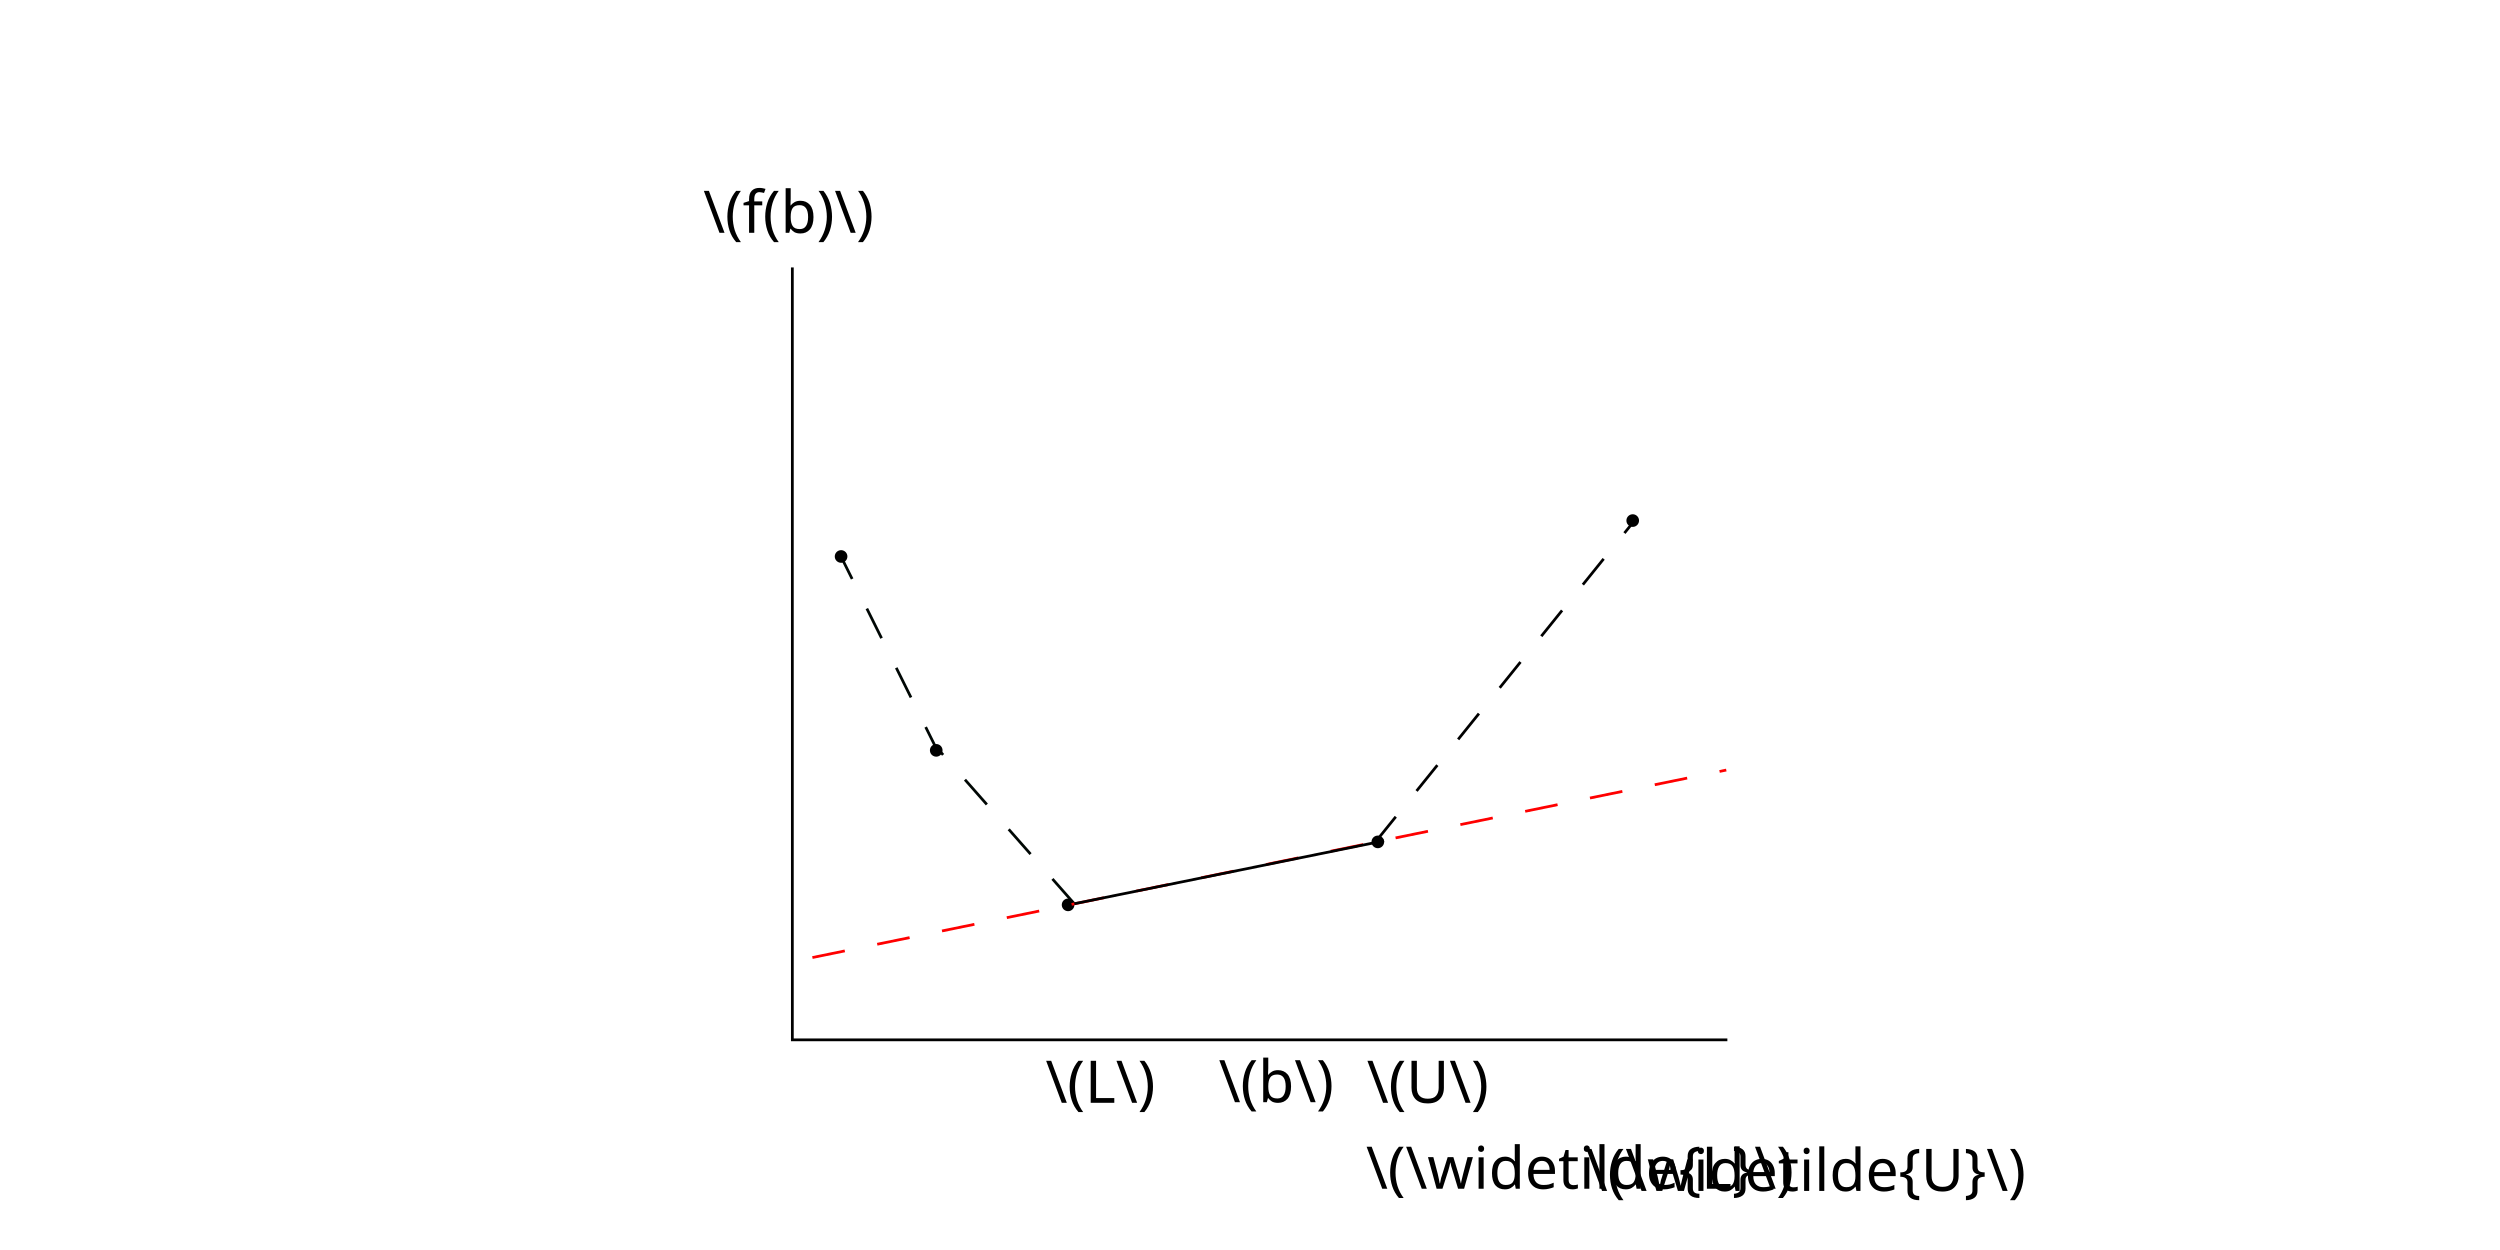
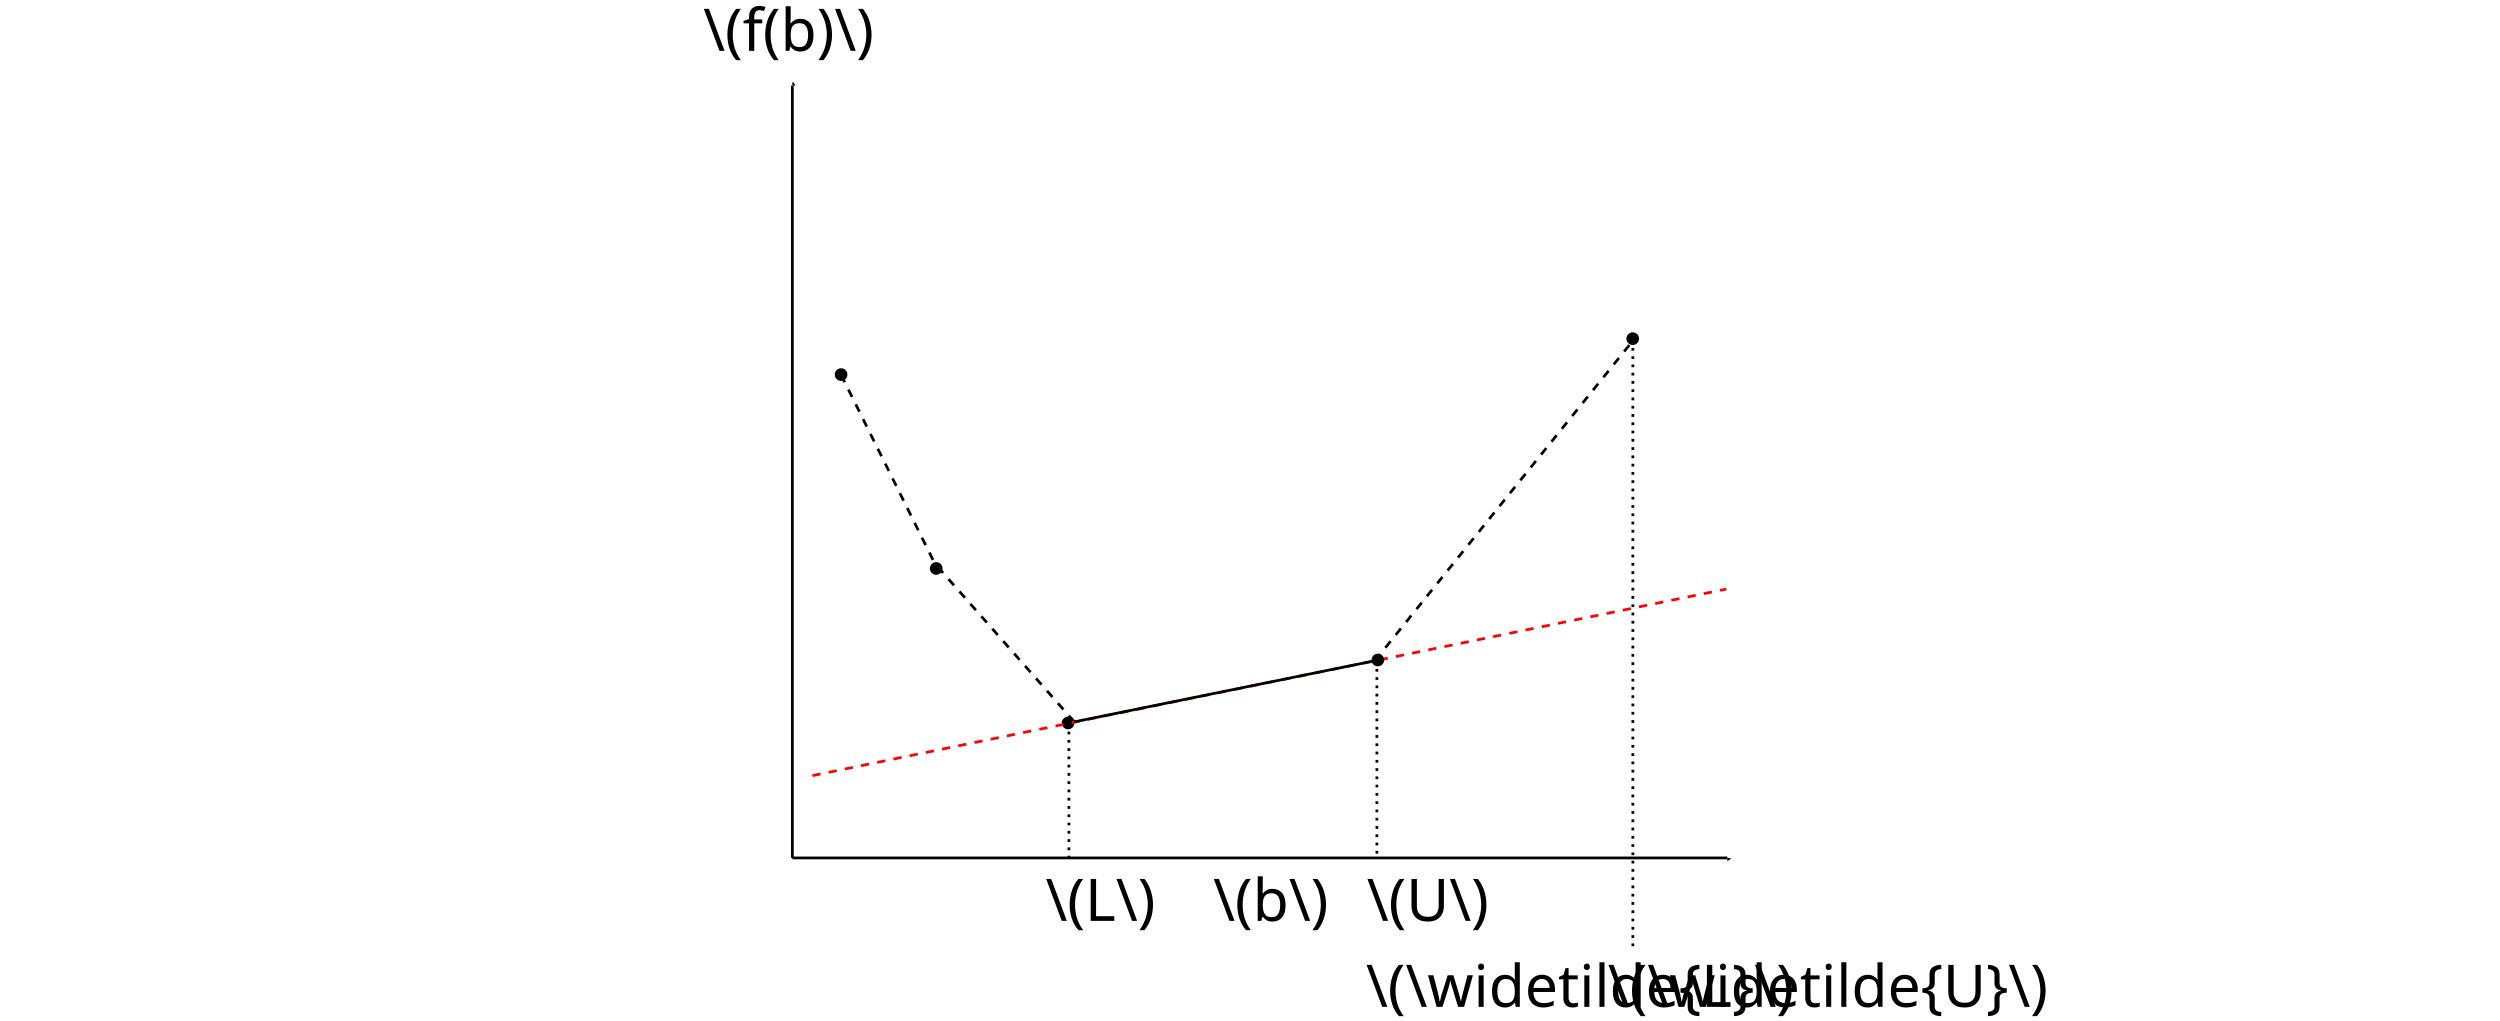
- <svg xmlns="http://www.w3.org/2000/svg" width="240mm" height="120mm" viewBox="0 0 240 120" version="1.1" id="svg8">
-   <defs id="defs2" />
+ <svg xmlns="http://www.w3.org/2000/svg" width="240mm" height="98mm" viewBox="0 0 240 98" version="1.1" id="svg8">
+   <defs id="defs2">
+     <marker id="marker-arrow-1" orient="auto-start-reverse" refY="0" refX="0" markerHeight="3" markerWidth="2">
+       <g transform="scale(1.393333)" id="g1133">
+         <path d="M -1.554,2.072 C -1.425,1.295 0,0.13 0.389,0 0,-0.13 -1.425,-1.295 -1.554,-2.072" style="fill:none;stroke:#000000;stroke-linecap:round;stroke-linejoin:round;stroke-miterlimit:10;stroke-dasharray:none;stroke-opacity:1" id="path1131-3" />
+ 0" /&gt;
+    </g>
+     </marker>
+     <marker id="marker-arrow-1-1" orient="auto-start-reverse" refY="0" refX="0" markerHeight="3" markerWidth="2">
+       <g transform="scale(1.393333)" id="g1210">
+         <path d="M -1.554,2.072 C -1.425,1.295 0,0.13 0.389,0 0,-0.13 -1.425,-1.295 -1.554,-2.072" style="fill:none;stroke:#000000;stroke-linecap:round;stroke-linejoin:round;stroke-miterlimit:10;stroke-dasharray:none;stroke-opacity:1" id="path1208" />
+ 0" /&gt;
+    </g>
+     </marker>
+   </defs>
  <g id="layer1" transform="translate(0,-177)">
-     <path style="fill:none;stroke:#000000;stroke-width:0.265px;stroke-linecap:butt;stroke-linejoin:miter;stroke-opacity:1" d="m 76.065,202.674 v 74.151 h 89.762" id="path856" />
-     <text xml:space="preserve" style="font-size:5.644px;line-height:1.25;font-family:sans-serif;letter-spacing:0px;stroke-width:0.265" x="100.366" y="282.869" id="text2334-5">
-       <tspan id="tspan2332-2" style="stroke-width:0.265" x="100.366" y="282.869">\(L\)</tspan>
+     <path style="fill:none;fill-opacity:1;stroke:#000000;stroke-width:0.265;stroke-linecap:butt;stroke-linejoin:miter;stroke-dasharray:none;stroke-opacity:1;marker-start:none;marker-end:url(#marker-arrow-1)" d="M 76.065,259.362 H 165.827" id="path856" />
+     <text xml:space="preserve" style="font-size:5.644px;line-height:1.25;font-family:sans-serif;letter-spacing:0px;stroke-width:0.265" x="100.366" y="265.407" id="text2334-5">
+       <tspan id="tspan2332-2" style="stroke-width:0.265" x="100.366" y="265.407">\(L\)</tspan>
    </text>
-     <text xml:space="preserve" style="font-size:5.644px;line-height:1.25;font-family:sans-serif;letter-spacing:0px;stroke-width:0.265" x="67.508" y="199.348" id="text6166">
-       <tspan id="tspan6164" style="stroke-width:0.265" x="67.508" y="199.348">\(f(b)\)</tspan>
+     <text xml:space="preserve" style="font-size:5.644px;line-height:1.25;font-family:sans-serif;letter-spacing:0px;stroke-width:0.265" x="67.508" y="181.885" id="text6166">
+       <tspan id="tspan6164" style="stroke-width:0.265" x="67.508" y="181.885">\(f(b)\)</tspan>
    </text>
-     <path style="fill:none;stroke:#000704;stroke-width:0.265;stroke-linecap:butt;stroke-linejoin:miter;stroke-miterlimit:4;stroke-dasharray:3.175, 3.175;stroke-dashoffset:0;stroke-opacity:1" d="M 103.133,263.759 89.74,248.56 80.754,230.461" id="path1131" />
-     <path style="fill:#000000;stroke:none;stroke-width:0.265;stroke-miterlimit:4;stroke-dasharray:none;stroke-dashoffset:0;stroke-opacity:1" id="path953-0" d="m 103.143,263.867 a 0.607,0.607 0 0 1 -0.579,0.606 0.607,0.607 0 0 1 -0.631,-0.552 0.607,0.607 0 0 1 0.523,-0.656 0.607,0.607 0 0 1 0.678,0.493" />
-     <text xml:space="preserve" style="font-size:5.644px;line-height:1.25;font-family:sans-serif;letter-spacing:0px;stroke-width:0.265" x="116.993" y="282.814" id="text3178">
-       <tspan id="tspan3176" style="stroke-width:0.265" x="116.993" y="282.814">\(b\)</tspan>
+     <path style="fill:none;fill-opacity:1;stroke:#000000;stroke-width:0.265;stroke-linecap:butt;stroke-linejoin:miter;stroke-miterlimit:4;stroke-dasharray:0.794, 0.794;stroke-dashoffset:0;stroke-opacity:1;marker-start:none;marker-end:none" d="M 103.133,246.296 89.74,231.098 80.754,212.998" id="path1131" />
+     <path style="fill:#000000;stroke:none;stroke-width:0.265;stroke-miterlimit:4;stroke-dasharray:none;stroke-dashoffset:0;stroke-opacity:1" id="path953-0" d="m 103.143,246.405 a 0.607,0.607 0 0 1 -0.579,0.606 0.607,0.607 0 0 1 -0.631,-0.552 0.607,0.607 0 0 1 0.523,-0.656 0.607,0.607 0 0 1 0.678,0.493" />
+     <text xml:space="preserve" style="font-size:5.644px;line-height:1.25;font-family:sans-serif;letter-spacing:0px;stroke-width:0.265" x="116.464" y="265.407" id="text3178">
+       <tspan id="tspan3176" style="stroke-width:0.265" x="116.464" y="265.407">\(b\)</tspan>
    </text>
-     <text xml:space="preserve" style="font-size:5.644px;line-height:1.25;font-family:sans-serif;letter-spacing:0px;stroke-width:0.265" x="131.209" y="282.866" id="text3944">
-       <tspan id="tspan3942" style="stroke-width:0.265" x="131.209" y="282.866">\(U\)</tspan>
+     <text xml:space="preserve" style="font-size:5.644px;line-height:1.25;font-family:sans-serif;letter-spacing:0px;stroke-width:0.265" x="131.209" y="265.407" id="text3944">
+       <tspan id="tspan3942" style="stroke-width:0.265" x="131.209" y="265.407">\(U\)</tspan>
    </text>
-     <text xml:space="preserve" style="font-size:5.644px;line-height:1.25;font-family:sans-serif;letter-spacing:0px;stroke-width:0.265" x="131.132" y="291.121" id="text5070">
-       <tspan id="tspan5068" style="stroke-width:0.265" x="131.132" y="291.121">\(\widetilde{L}\)</tspan>
+     <text xml:space="preserve" style="font-size:5.644px;line-height:1.25;font-family:sans-serif;letter-spacing:0px;stroke-width:0.265" x="131.132" y="273.659" id="text5070">
+       <tspan id="tspan5068" style="stroke-width:0.265" x="131.132" y="273.659">\(\widetilde{L}\)</tspan>
    </text>
-     <text xml:space="preserve" style="font-size:5.644px;line-height:1.25;font-family:sans-serif;letter-spacing:0px;stroke-width:0.265" x="152.235" y="291.326" id="text7762">
-       <tspan id="tspan7760" style="stroke-width:0.265" x="152.235" y="291.326">\(\widetilde{U}\)</tspan>
+     <text xml:space="preserve" style="font-size:5.644px;line-height:1.25;font-family:sans-serif;letter-spacing:0px;stroke-width:0.265" x="154.351" y="273.659" id="text7762">
+       <tspan id="tspan7760" style="stroke-width:0.265" x="154.351" y="273.659">\(\widetilde{U}\)</tspan>
    </text>
-     <path style="fill:none;stroke:#000000;stroke-width:0.265;stroke-linecap:butt;stroke-linejoin:miter;stroke-miterlimit:4;stroke-dasharray:3.18, 3.18;stroke-dashoffset:0;stroke-opacity:1" d="m 131.999,257.884 24.892,-30.882" id="path892" />
-     <path style="fill:#000000;stroke:none;stroke-width:0.265;stroke-miterlimit:4;stroke-dasharray:none;stroke-dashoffset:0;stroke-opacity:1" id="path953-2" d="m 132.877,257.822 a 0.607,0.607 0 0 1 -0.579,0.606 0.607,0.607 0 0 1 -0.631,-0.552 0.607,0.607 0 0 1 0.523,-0.656 0.607,0.607 0 0 1 0.678,0.493" />
-     <path style="fill:#000000;stroke:none;stroke-width:0.265;stroke-miterlimit:4;stroke-dasharray:none;stroke-dashoffset:0;stroke-opacity:1" id="path953-2-4" d="m 90.484,249.034 a 0.607,0.607 0 0 1 -0.579,0.606 0.607,0.607 0 0 1 -0.631,-0.552 0.607,0.607 0 0 1 0.523,-0.656 0.607,0.607 0 0 1 0.678,0.493" />
-     <path style="fill:#000000;stroke:none;stroke-width:0.265;stroke-miterlimit:4;stroke-dasharray:none;stroke-dashoffset:0;stroke-opacity:1" id="path953-2-3" d="m 81.35,230.422 a 0.607,0.607 0 0 1 -0.579,0.606 0.607,0.607 0 0 1 -0.631,-0.552 0.607,0.607 0 0 1 0.523,-0.656 0.607,0.607 0 0 1 0.678,0.493" />
-     <path style="fill:#000000;stroke:none;stroke-width:0.265;stroke-miterlimit:4;stroke-dasharray:none;stroke-dashoffset:0;stroke-opacity:1" id="path953-2-45" d="m 157.347,226.976 a 0.607,0.607 0 0 1 -0.579,0.606 0.607,0.607 0 0 1 -0.631,-0.552 0.607,0.607 0 0 1 0.523,-0.656 0.607,0.607 0 0 1 0.678,0.493" />
-     <path style="fill:none;stroke:#ff0000;stroke-width:0.265;stroke-linecap:butt;stroke-linejoin:miter;stroke-miterlimit:4;stroke-dasharray:3.175, 3.175;stroke-dashoffset:0;stroke-opacity:1" d="m 77.991,268.924 87.732,-17.998" id="path1133" />
-     <path style="fill:none;stroke:#000000;stroke-width:0.265px;stroke-linecap:butt;stroke-linejoin:miter;stroke-opacity:1" d="m 103.133,263.759 29.733,-6.045" id="path2223" />
+     <path style="fill:none;fill-opacity:1;stroke:#000000;stroke-width:0.265;stroke-linecap:butt;stroke-linejoin:miter;stroke-miterlimit:4;stroke-dasharray:0.794, 0.794;stroke-dashoffset:0;stroke-opacity:1;marker-start:none;marker-end:none" d="m 131.999,240.421 24.892,-30.882" id="path892" />
+     <path style="fill:#000000;stroke:none;stroke-width:0.265;stroke-miterlimit:4;stroke-dasharray:none;stroke-dashoffset:0;stroke-opacity:1" id="path953-2" d="m 132.877,240.36 a 0.607,0.607 0 0 1 -0.579,0.606 0.607,0.607 0 0 1 -0.631,-0.552 0.607,0.607 0 0 1 0.523,-0.656 0.607,0.607 0 0 1 0.678,0.493" />
+     <path style="fill:#000000;stroke:none;stroke-width:0.265;stroke-miterlimit:4;stroke-dasharray:none;stroke-dashoffset:0;stroke-opacity:1" id="path953-2-4" d="m 90.484,231.571 a 0.607,0.607 0 0 1 -0.579,0.606 0.607,0.607 0 0 1 -0.631,-0.552 0.607,0.607 0 0 1 0.523,-0.656 0.607,0.607 0 0 1 0.678,0.493" />
+     <path style="fill:#000000;stroke:none;stroke-width:0.265;stroke-miterlimit:4;stroke-dasharray:none;stroke-dashoffset:0;stroke-opacity:1" id="path953-2-3" d="m 81.35,212.96 a 0.607,0.607 0 0 1 -0.579,0.606 0.607,0.607 0 0 1 -0.631,-0.552 0.607,0.607 0 0 1 0.523,-0.656 0.607,0.607 0 0 1 0.678,0.493" />
+     <path style="fill:#000000;stroke:none;stroke-width:0.265;stroke-miterlimit:4;stroke-dasharray:none;stroke-dashoffset:0;stroke-opacity:1" id="path953-2-45" d="m 157.347,209.513 a 0.607,0.607 0 0 1 -0.579,0.606 0.607,0.607 0 0 1 -0.631,-0.552 0.607,0.607 0 0 1 0.523,-0.656 0.607,0.607 0 0 1 0.678,0.493" />
+     <path style="fill:none;fill-opacity:1;stroke:#ff0000;stroke-width:0.265;stroke-linecap:butt;stroke-linejoin:miter;stroke-miterlimit:4;stroke-dasharray:0.794, 0.794;stroke-dashoffset:0;stroke-opacity:1;marker-start:none;marker-end:none" d="m 77.991,251.461 87.732,-17.91" id="path1133" />
+     <path style="fill:none;stroke:#000000;stroke-width:0.265px;stroke-linecap:butt;stroke-linejoin:miter;stroke-opacity:1" d="m 103.133,246.296 29.733,-6.045" id="path2223" />
+     <path style="fill:none;fill-opacity:1;stroke:#000000;stroke-width:0.265;stroke-linecap:butt;stroke-linejoin:miter;stroke-dasharray:none;stroke-opacity:1;marker-start:none;marker-end:url(#marker-arrow-1)" d="M 76.065,259.362 V 185.211" id="path1204" />
+     <path style="fill:none;fill-opacity:1;stroke:#000000;stroke-width:0.265;stroke-linecap:butt;stroke-linejoin:miter;stroke-dasharray:0.265, 0.529;stroke-opacity:1;marker-start:none;marker-end:none" d="m 102.614,246.444 v 12.916" id="path1547" />
+     <path style="fill:none;fill-opacity:1;stroke:#000000;stroke-width:0.265;stroke-linecap:butt;stroke-linejoin:miter;stroke-dasharray:0.265, 0.529;stroke-opacity:1;marker-start:none;marker-end:none" d="m 132.182,240.421 v 18.861" id="path2140" />
+     <path style="fill:none;fill-opacity:1;stroke:#000000;stroke-width:0.265;stroke-linecap:butt;stroke-linejoin:miter;stroke-dasharray:0.265, 0.529;stroke-opacity:1;marker-start:none;marker-end:none" d="m 156.755,209.607 v 58.317" id="path2605" />
  </g>
</svg>
